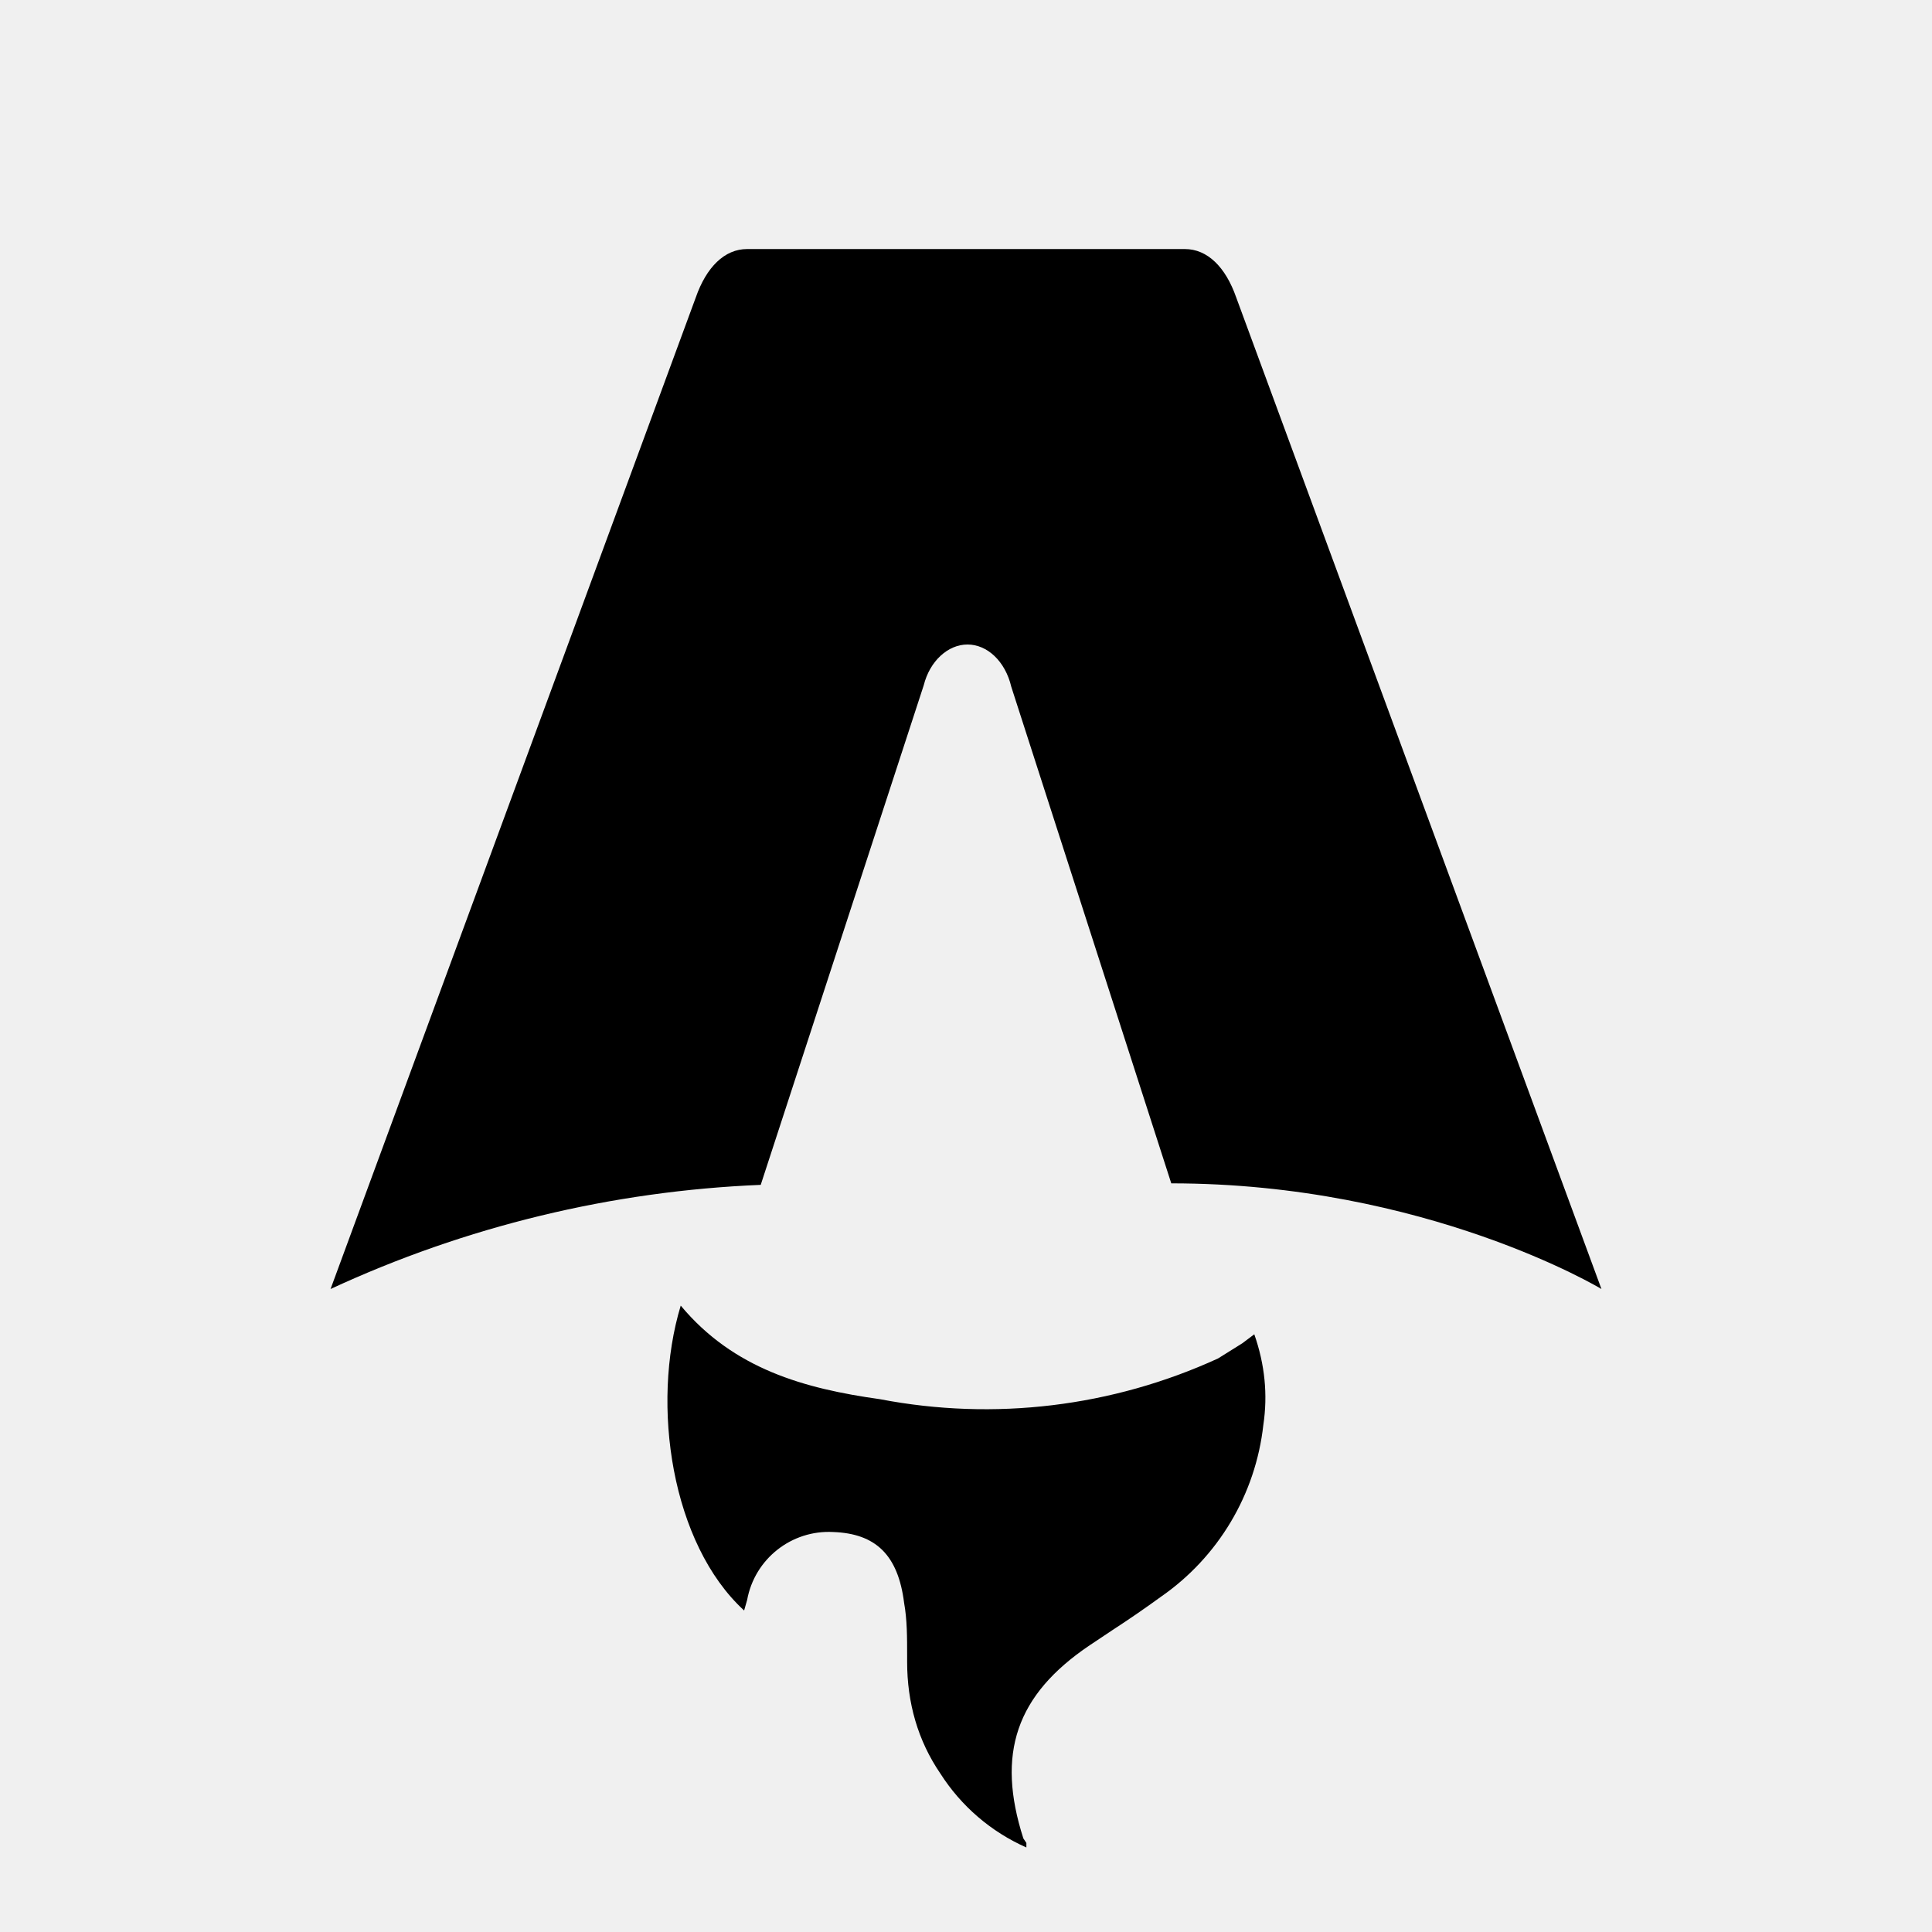
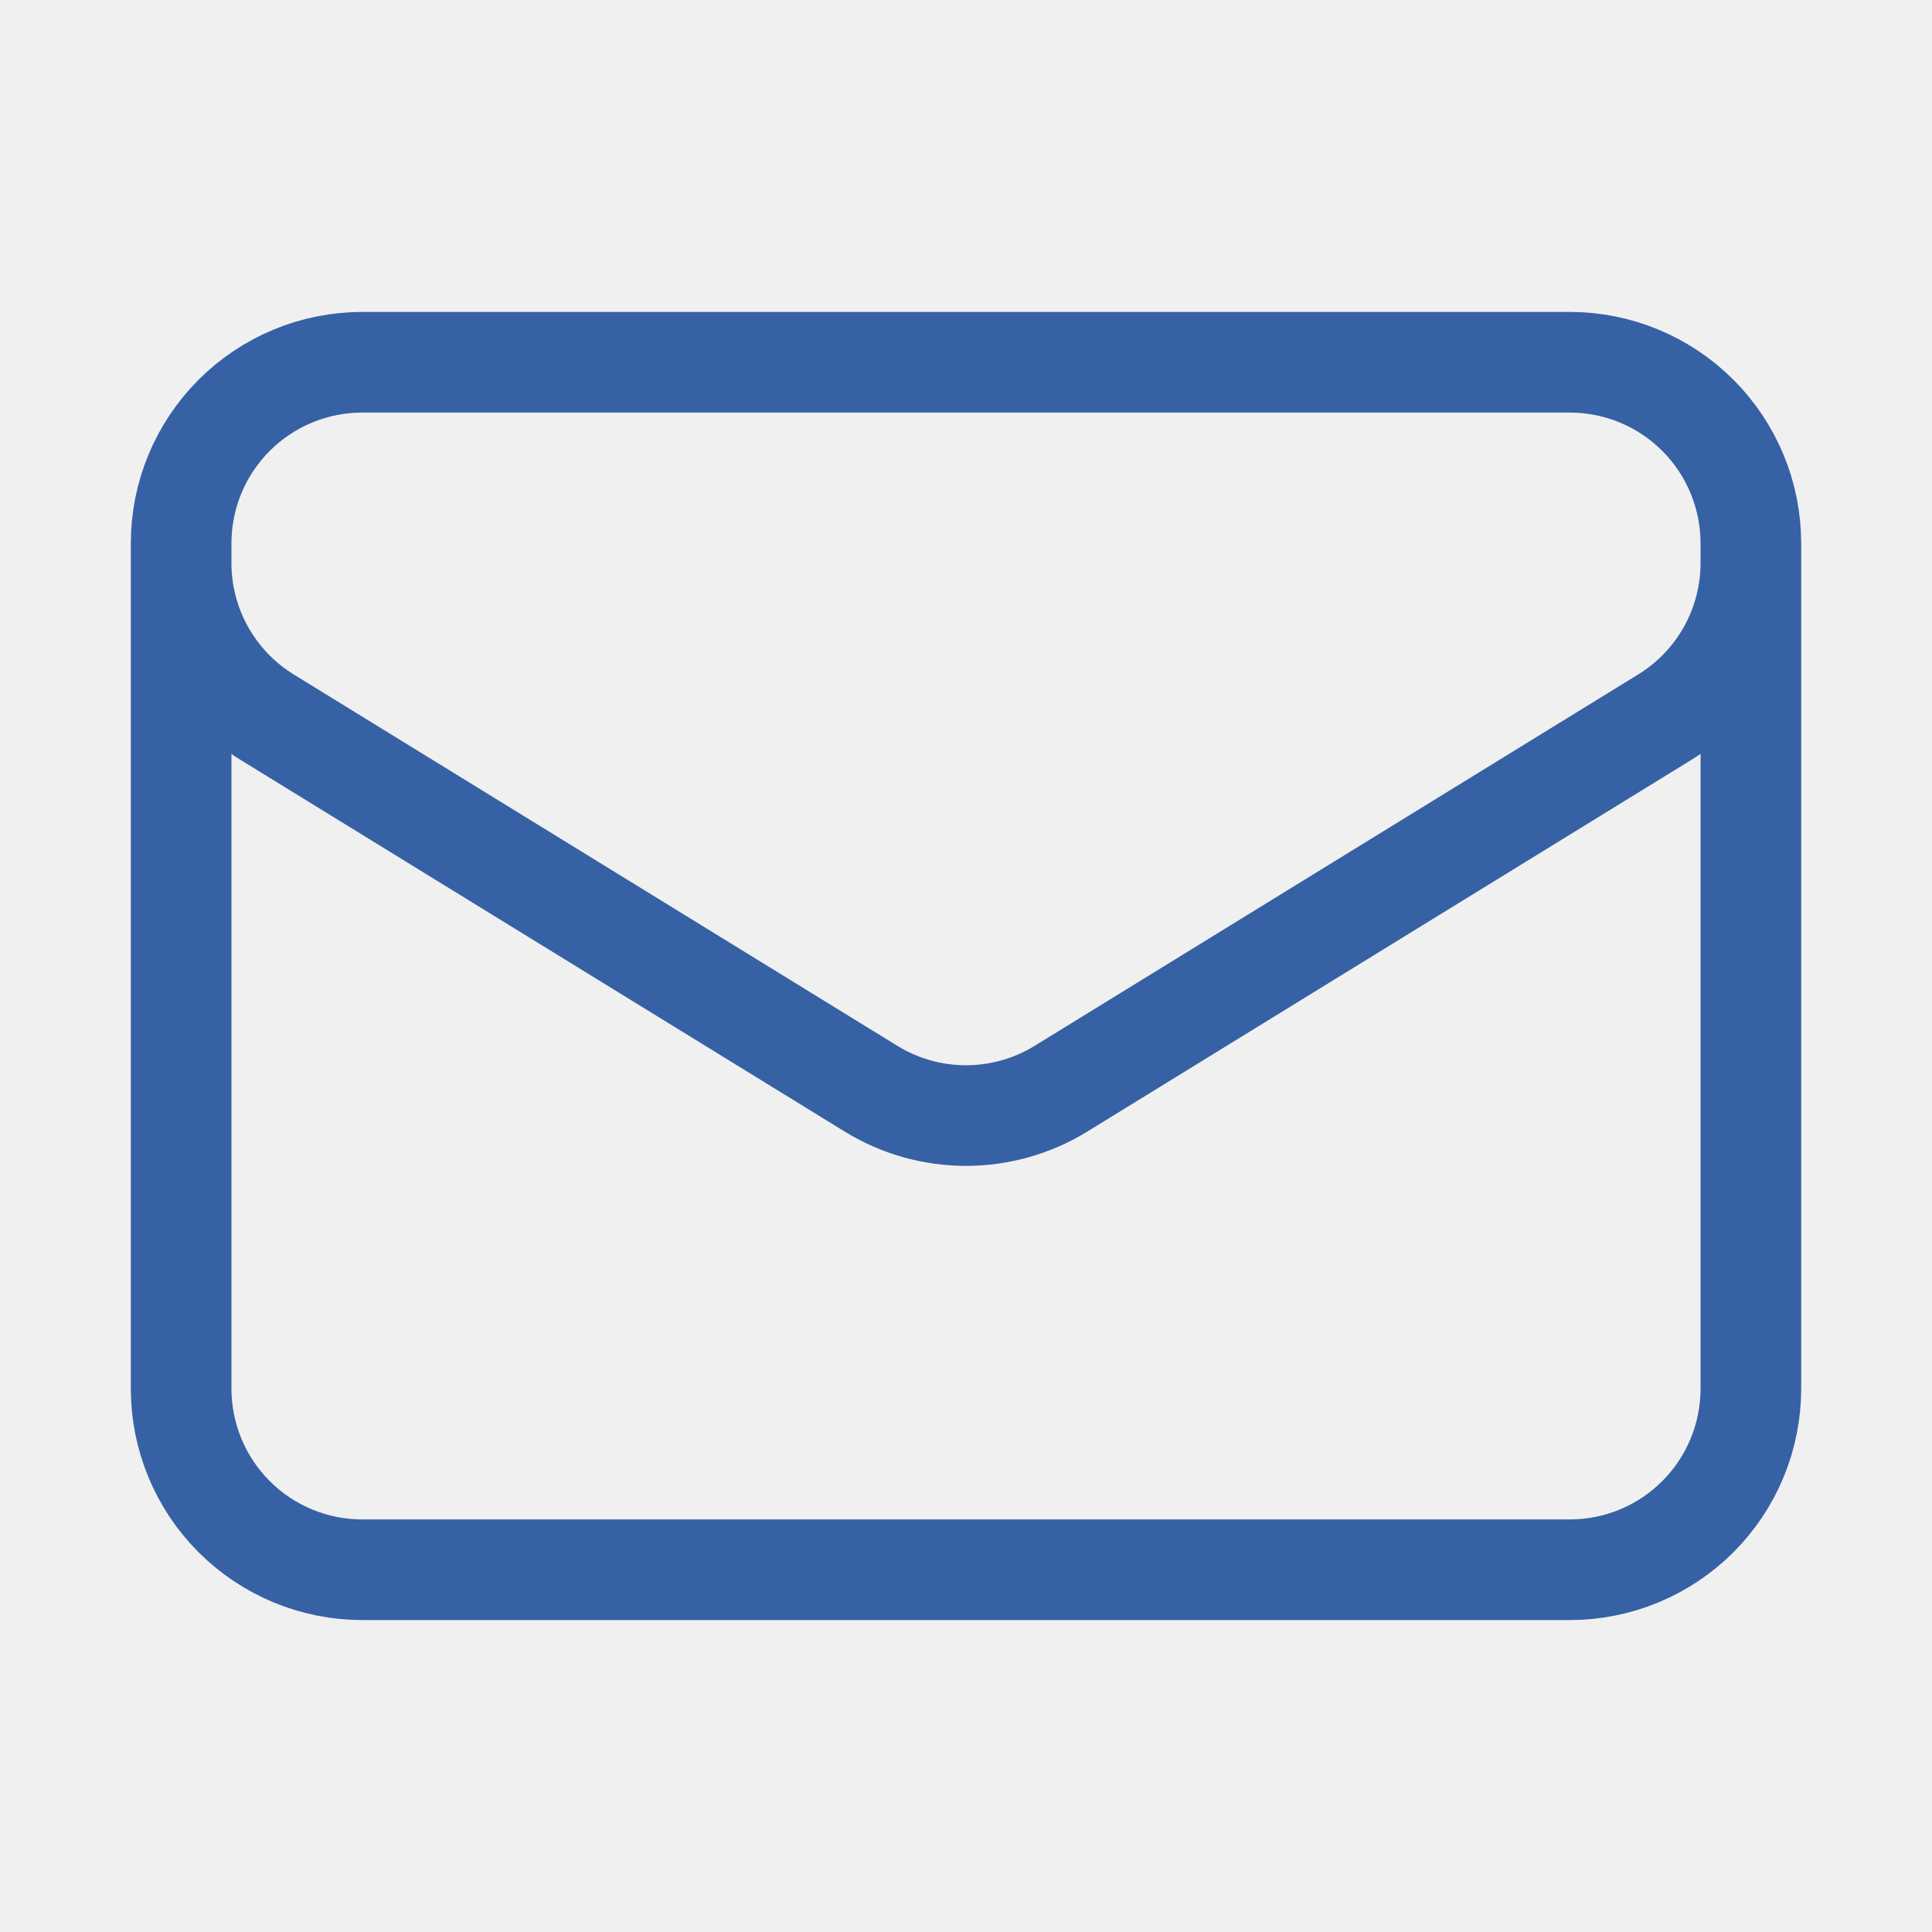
- <svg xmlns="http://www.w3.org/2000/svg" fill="none" viewBox="0 0 128 128">
-   <path d="M50.4 78.5a75.1 75.1 0 0 0-28.5 6.9l24.2-65.7c.7-2 1.9-3.2 3.4-3.2h29c1.5 0 2.7 1.2 3.4 3.2l24.2 65.7s-11.6-7-28.5-7L67 45.5c-.4-1.7-1.6-2.8-2.9-2.8-1.3 0-2.5 1.1-2.9 2.7L50.4 78.5Zm-1.1 28.2Zm-4.2-20.2c-2 6.6-.6 15.8 4.2 20.2a17.5 17.5 0 0 1 .2-.7 5.5 5.5 0 0 1 5.7-4.5c2.8.1 4.3 1.5 4.7 4.7.2 1.1.2 2.3.2 3.5v.4c0 2.7.7 5.2 2.2 7.4a13 13 0 0 0 5.7 4.9v-.3l-.2-.3c-1.8-5.6-.5-9.5 4.4-12.8l1.5-1a73 73 0 0 0 3.2-2.2 16 16 0 0 0 6.8-11.4c.3-2 .1-4-.6-6l-.8.6-1.6 1a37 37 0 0 1-22.4 2.7c-5-.7-9.7-2-13.2-6.2Z" />
-   <style>
-         path { fill: #000; }
-         @media (prefers-color-scheme: dark) {
-             path { fill: #FFF; }
-         }
-     </style>
+ <svg xmlns="http://www.w3.org/2000/svg" width="48" height="48" viewBox="0 0 48 48" fill="none">
+   <path d="M43.5 13.5V34.5C43.5 35.694 43.026 36.838 42.182 37.682C41.338 38.526 40.194 39 39 39H9C7.807 39 6.662 38.526 5.818 37.682C4.974 36.838 4.5 35.694 4.5 34.5V13.5M43.5 13.5C43.5 12.306 43.026 11.162 42.182 10.318C41.338 9.474 40.194 9 39 9H9C7.807 9 6.662 9.474 5.818 10.318C4.974 11.162 4.5 12.306 4.5 13.5M43.5 13.5V13.986C43.5 14.754 43.303 15.51 42.929 16.181C42.554 16.851 42.014 17.415 41.36 17.818L26.36 27.048C25.65 27.485 24.833 27.716 24 27.716C23.167 27.716 22.35 27.485 21.64 27.048L6.64 17.82C5.986 17.417 5.446 16.853 5.071 16.183C4.697 15.512 4.5 14.756 4.5 13.988V13.5" stroke="#3661A4" stroke-width="2.5" stroke-linecap="round" stroke-linejoin="round" />
</svg>
